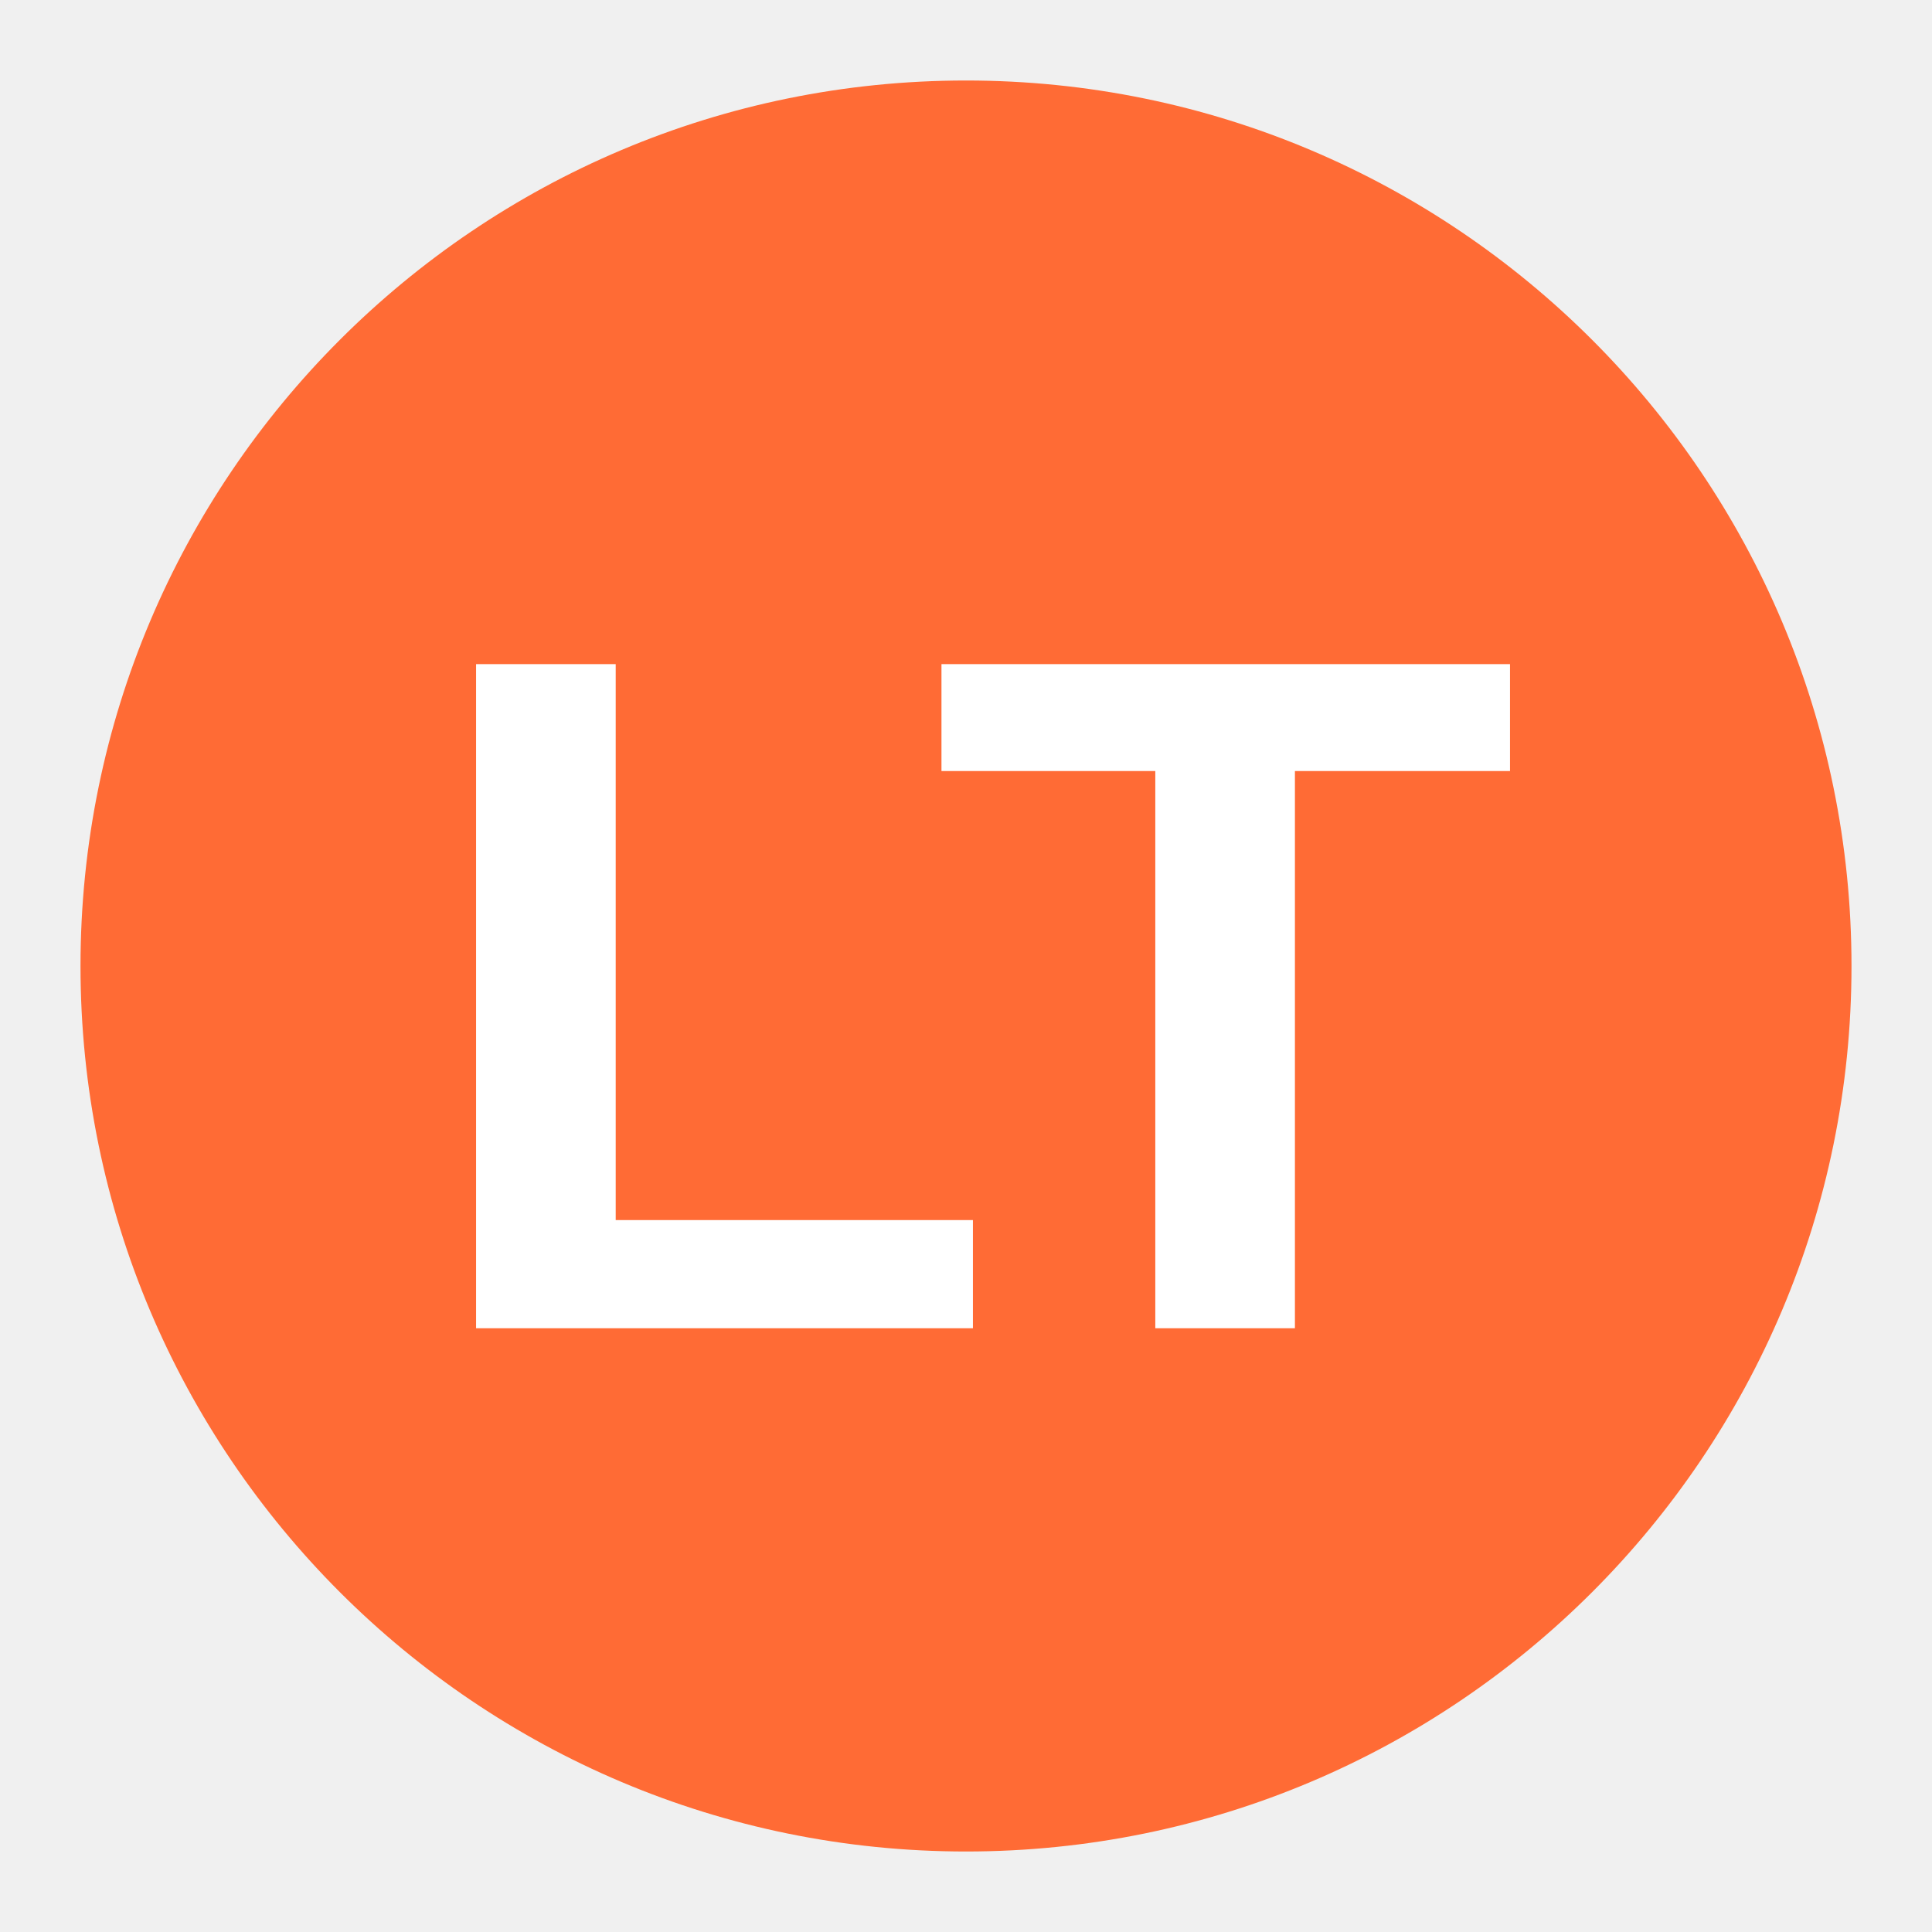
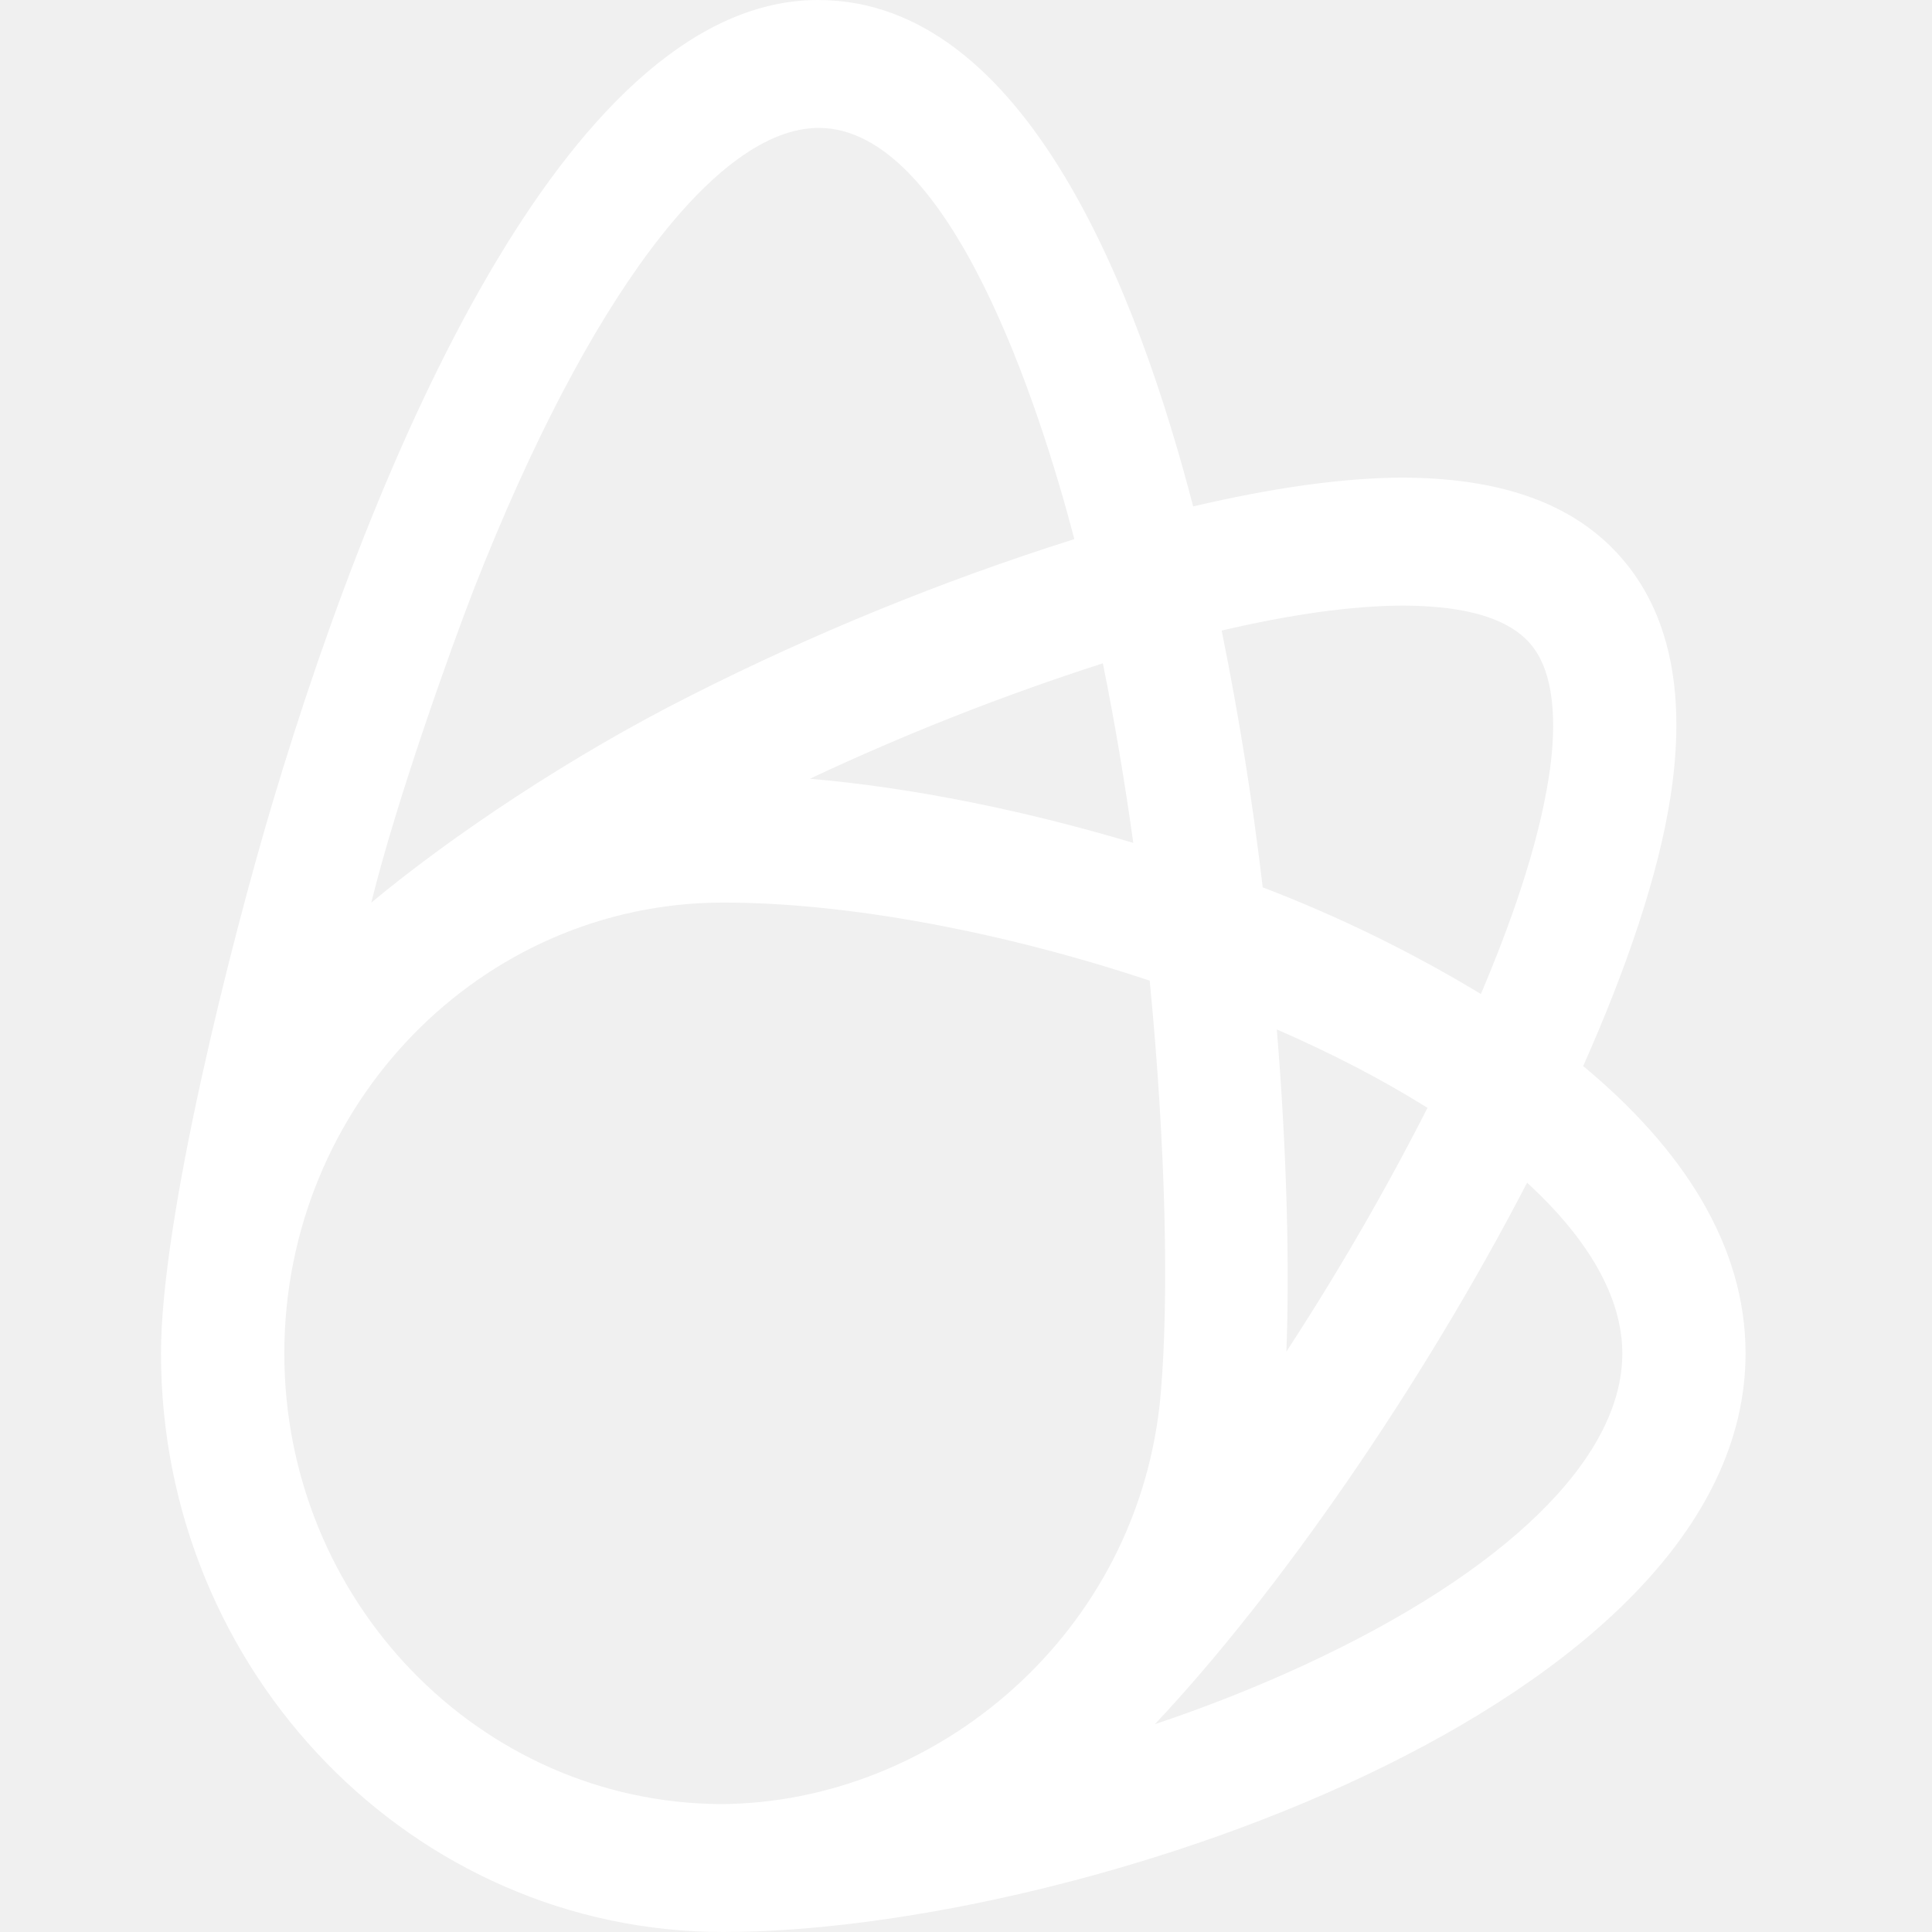
- <svg xmlns="http://www.w3.org/2000/svg" viewBox="0 0 24 24" width="24" height="24" fill="none">
-   <circle cx="12" cy="12" r="11" fill="#FF6B35" />
-   <text x="12" y="16.5" text-anchor="middle" font-family="Arial, sans-serif" font-weight="bold" font-size="12" fill="white">LT</text>
+ <svg xmlns="http://www.w3.org/2000/svg" fill="white" fill-rule="evenodd" height="1em" style="flex:none;line-height:1" viewBox="0 0 24 24" width="1em">
+   <path d="M19.667 13.243c.003 0 .003 0 0 0 .542-1.219.934-2.374 1.084-3.342.192-1.237.008-2.213-.552-2.903-.67-.827-1.714-1.057-2.756-1.065-.766 0-1.663.133-2.621.358C14.147 3.695 12.762 0 10.162 0 7.157 0 4.773 5.317 3.378 9.996 2.867 11.716 2 15.134 2 16.813 2 20.775 5.133 24 8.984 24c4.36 0 12.7-2.8 12.7-7.187 0-1.355-.793-2.553-2.017-3.57zm-2.23-5.72c.543.004 1.277.076 1.61.52.302.404.273 1.097.194 1.605-.138.894-.495 1.876-.845 2.7a16.88 16.88 0 00-2.71-1.325 39.005 39.005 0 00-.51-3.19c.838-.196 1.612-.31 2.262-.31zm-1.576 5.265c.65.284 1.267.596 1.872.974a32.689 32.689 0 01-1.753 3.028c.039-1.03.01-2.435-.119-4.002zm-1.783-2.317c-1.402-.42-2.801-.693-4.018-.797A30.579 30.579 0 0113.7 8.24c.149.733.274 1.485.378 2.23zM5.897 7.292c1.402-3.572 3-5.703 4.274-5.703 1.633 0 2.747 3.473 3.175 5.108A31.777 31.777 0 008.582 8.64c-1.48.744-2.966 1.738-3.97 2.573.314-1.272.98-3.137 1.285-3.922zm3.05 15.119c-2.99-.02-5.415-2.525-5.415-5.598 0-3.09 2.446-5.601 5.454-5.601 1.547 0 3.478.365 5.296.97.2 2.05.24 3.928.138 5.121-.256 3.002-2.813 5.1-5.473 5.108zm7.244-1.722c-.586.27-1.207.516-1.845.73 1.542-1.637 3.321-4.213 4.624-6.727.766.703 1.183 1.428 1.183 2.12.002 1.301-1.444 2.714-3.962 3.877z" />
</svg>
